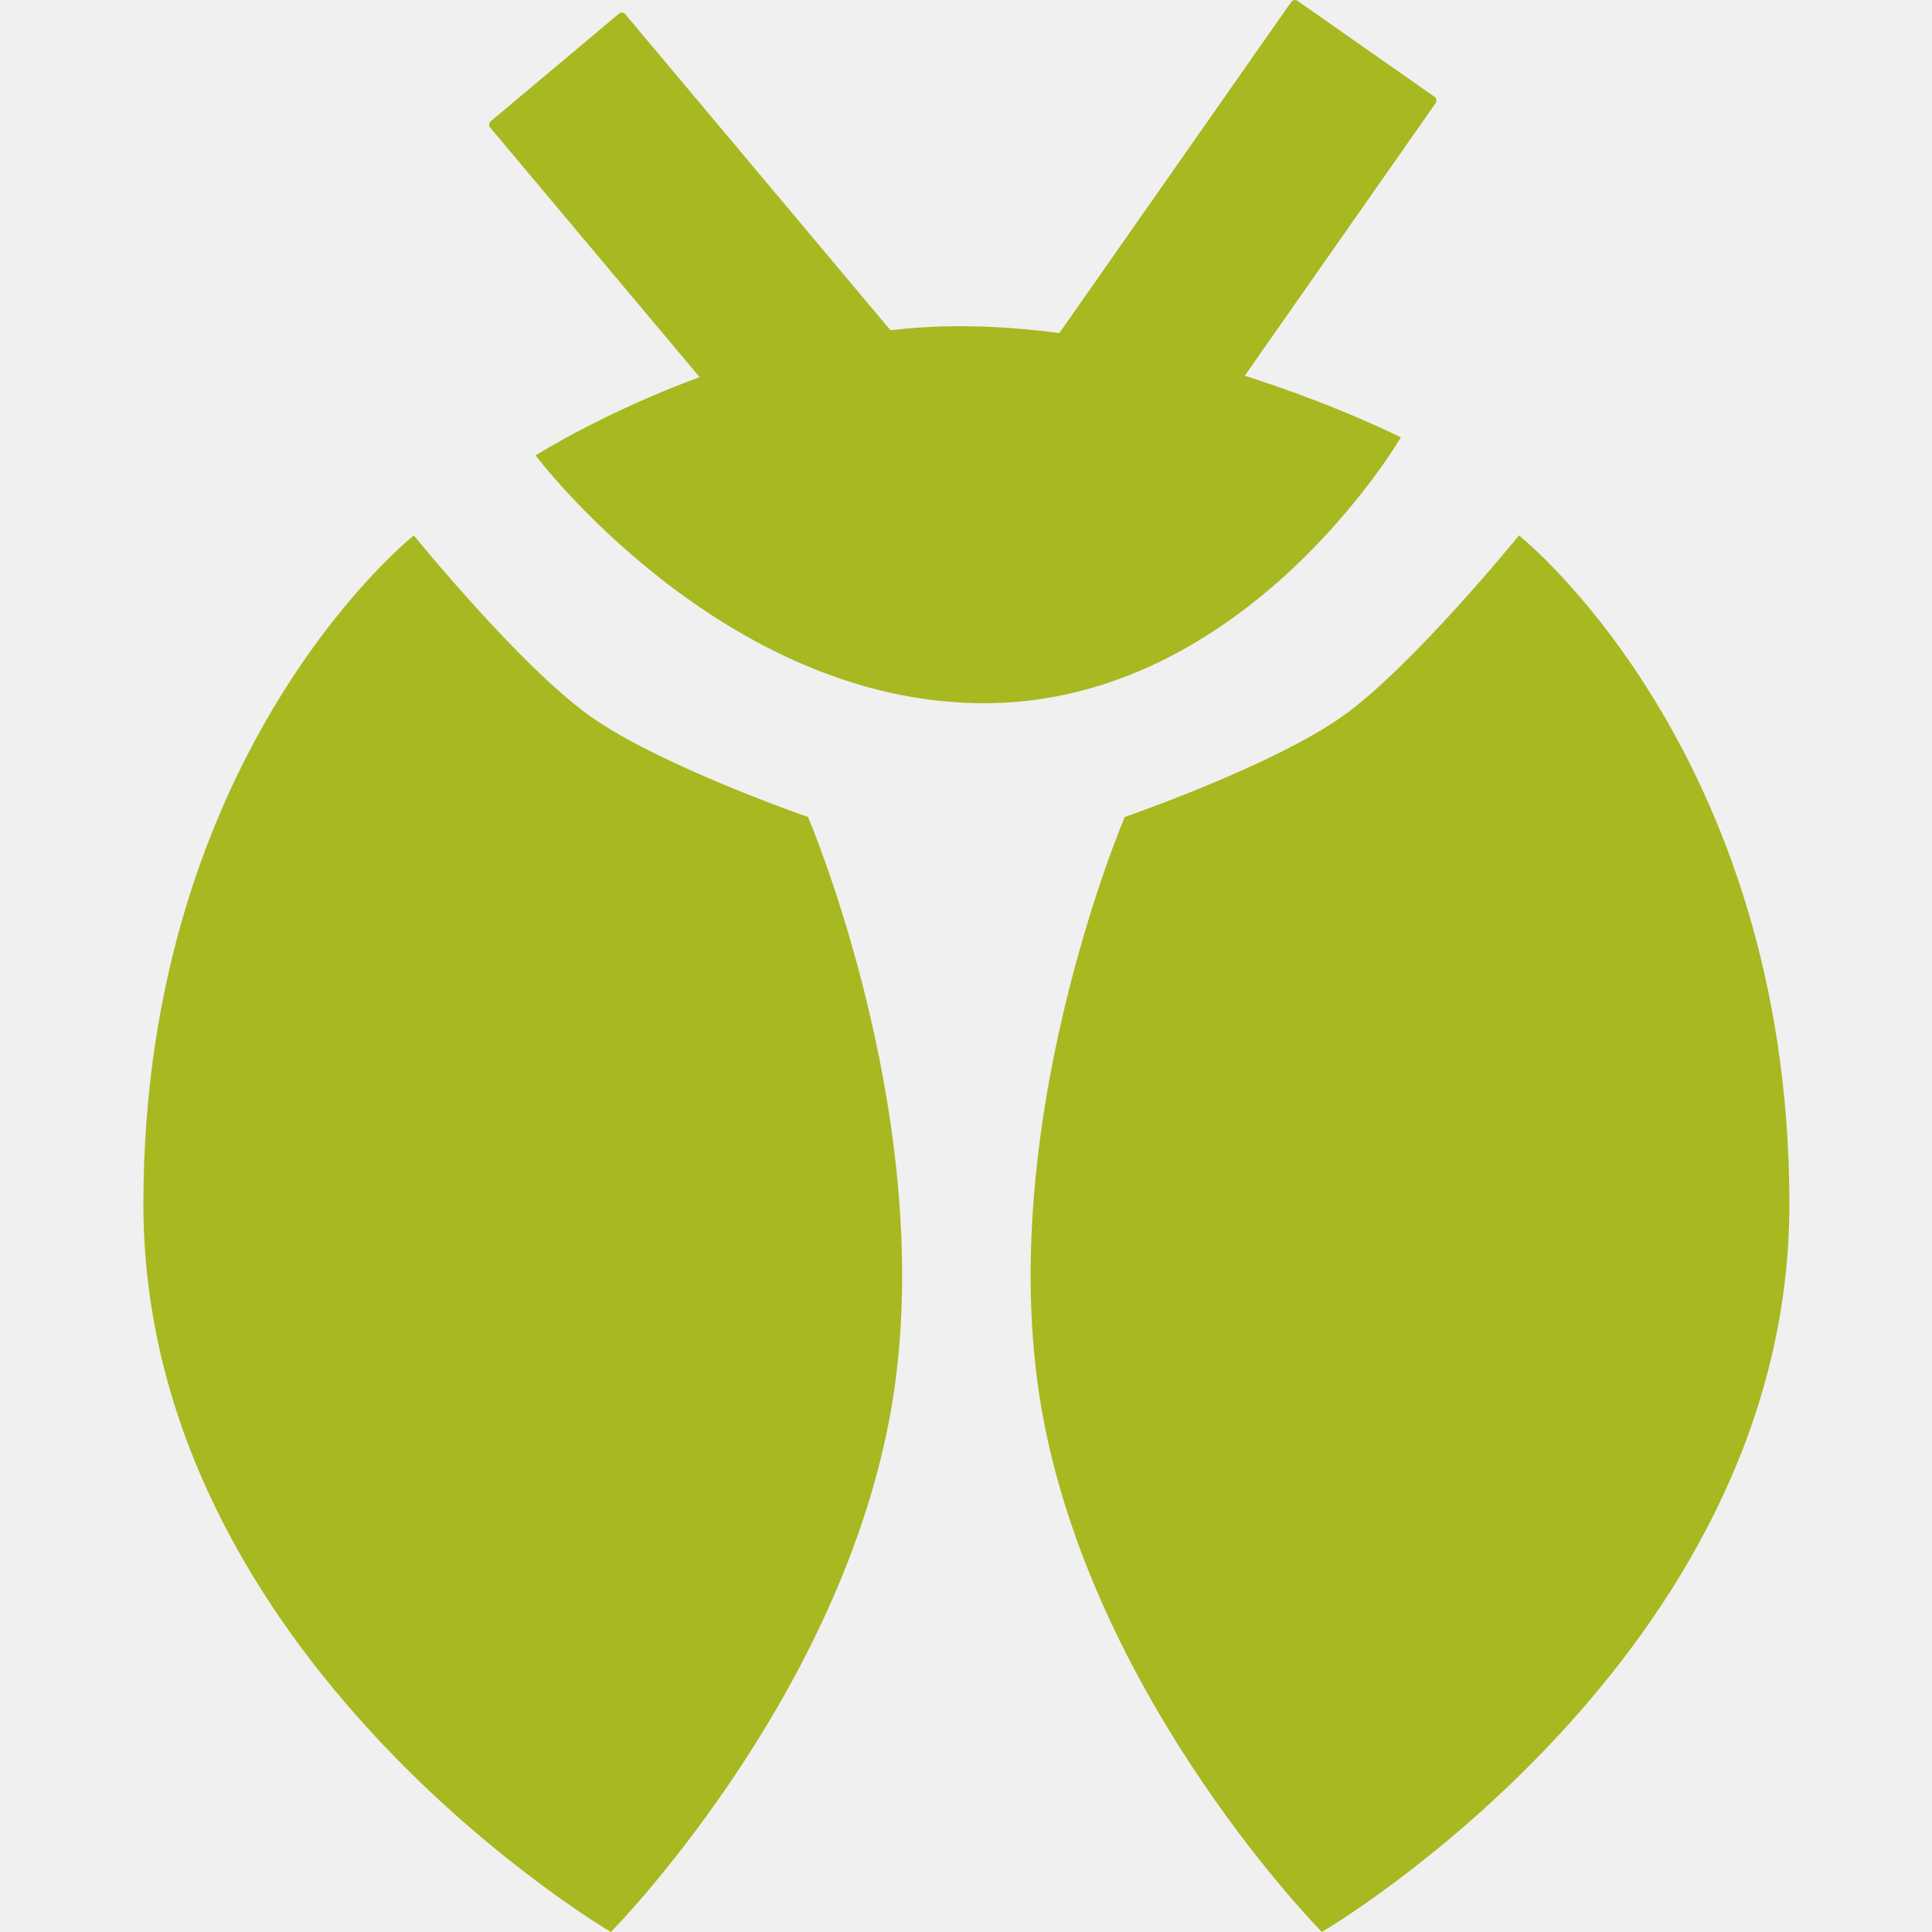
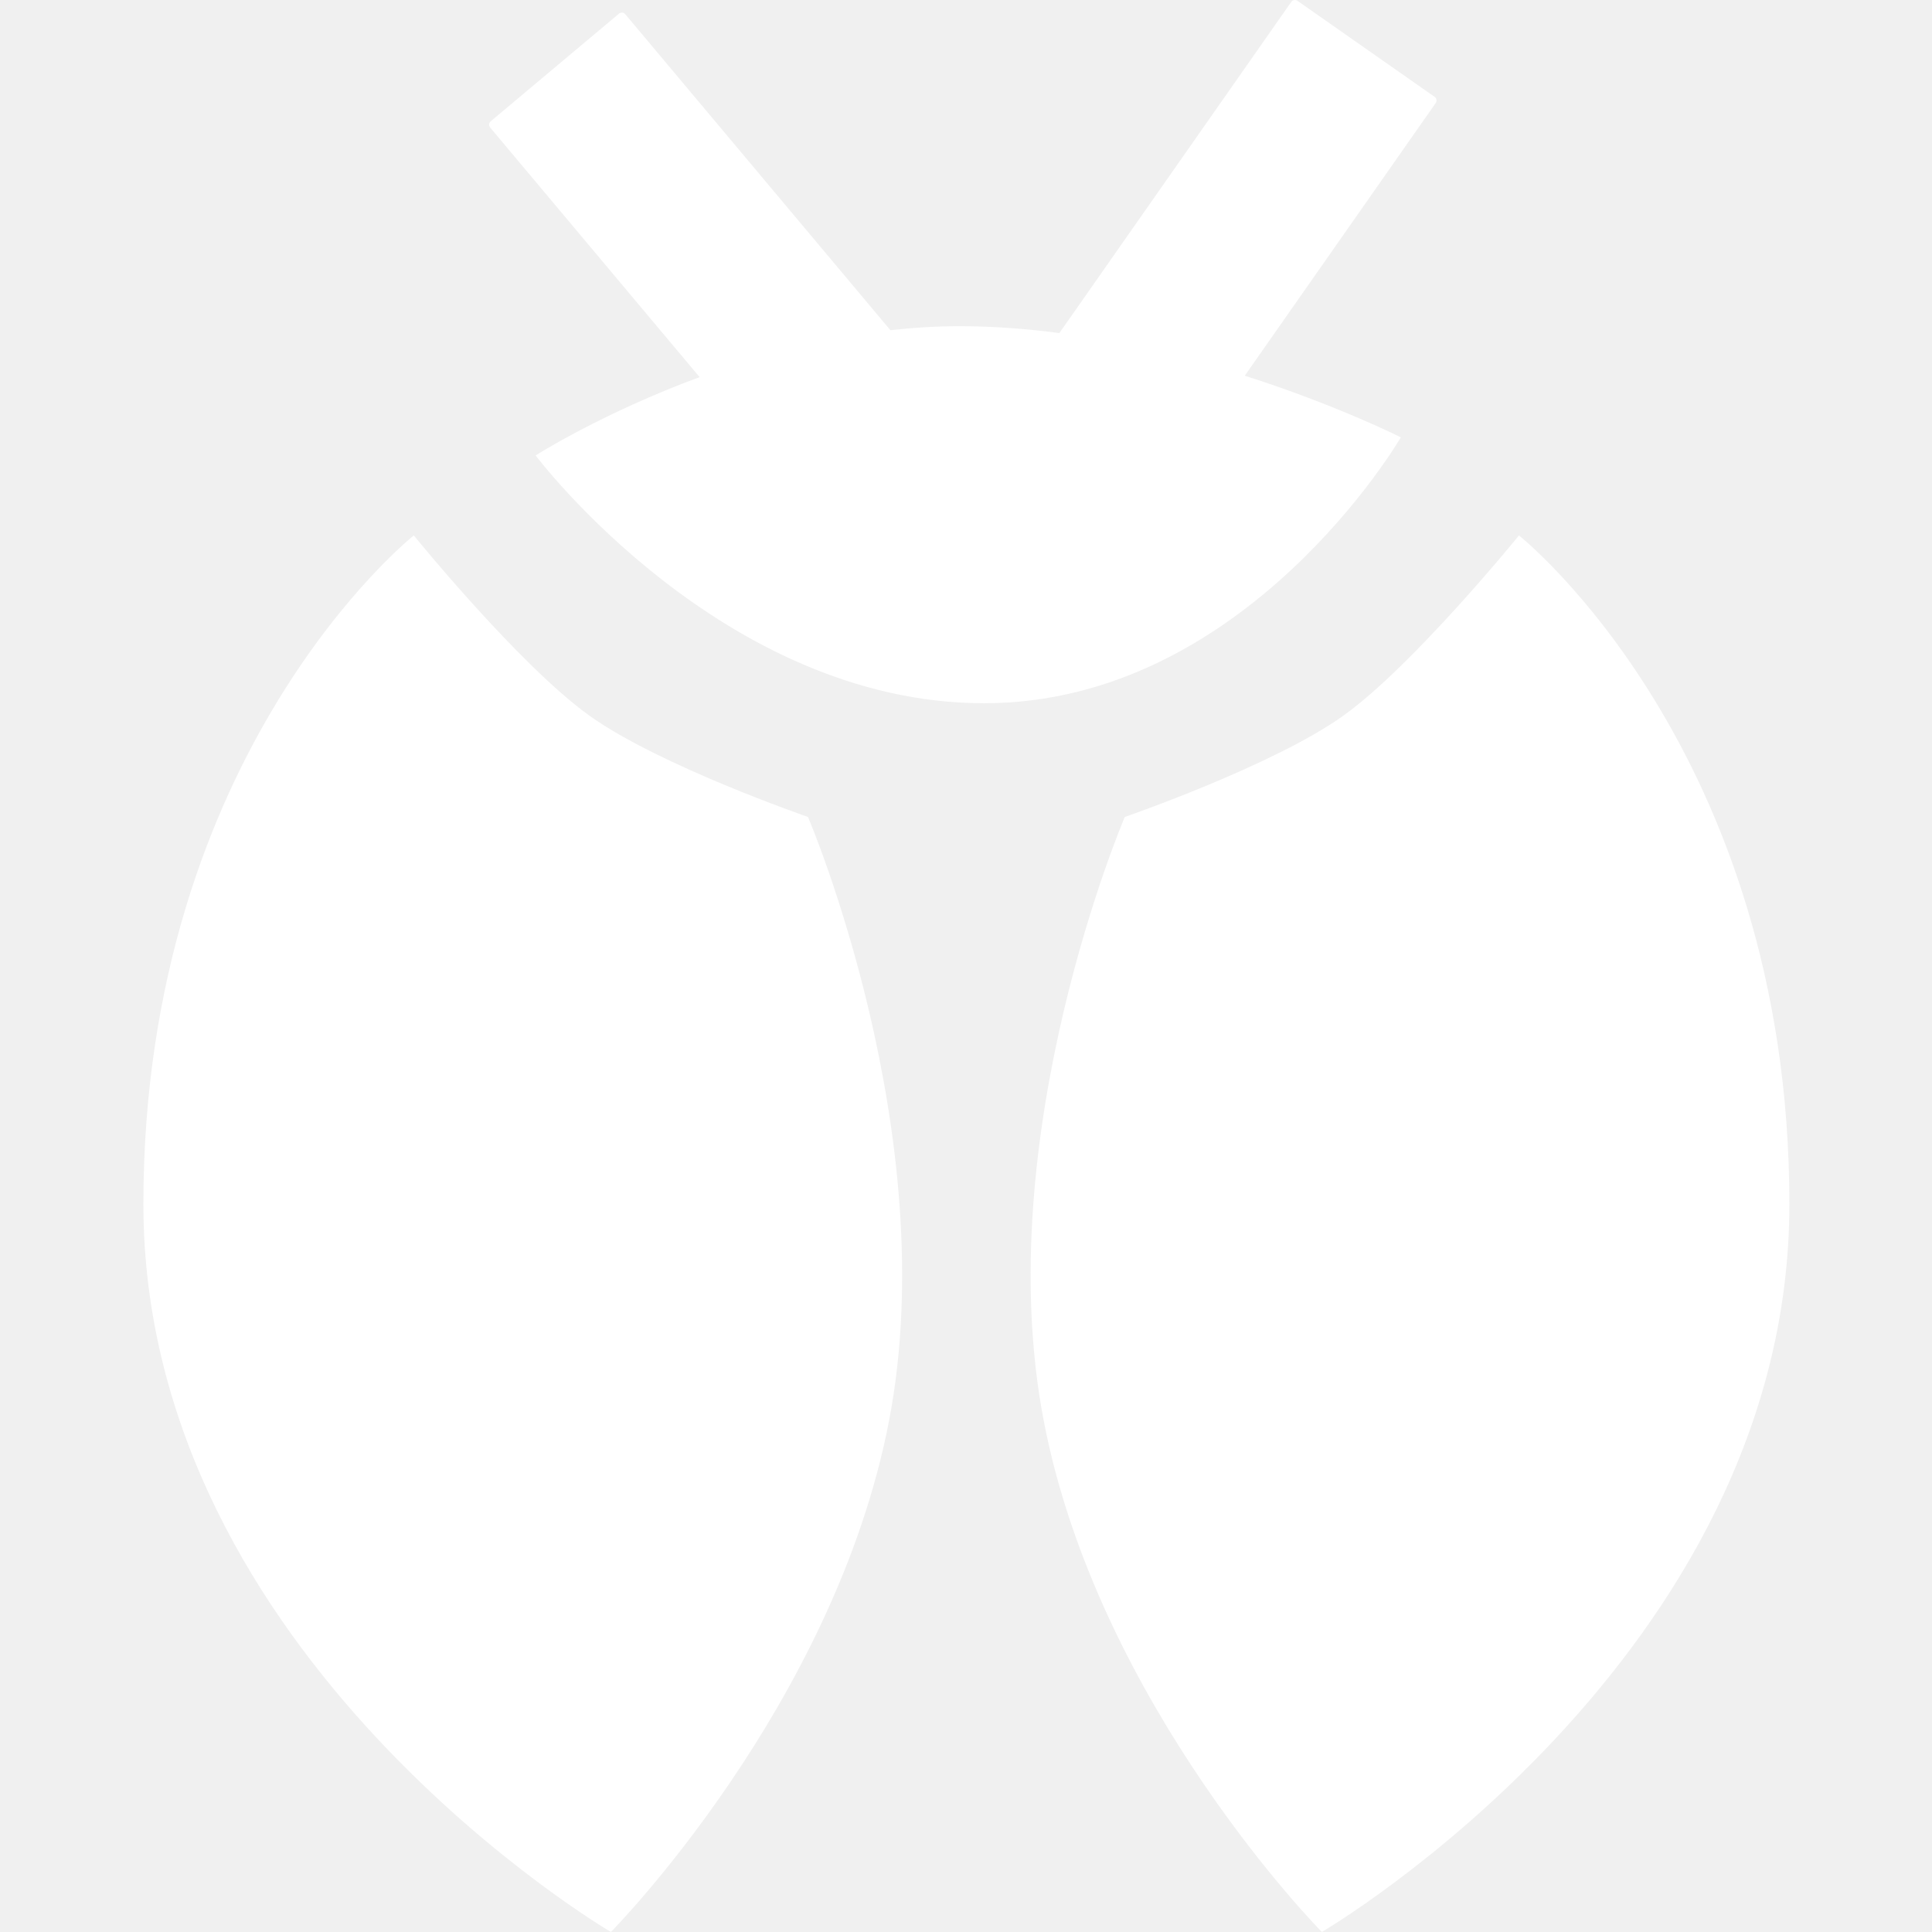
<svg xmlns="http://www.w3.org/2000/svg" fill="none" height="512" viewBox="0 0 512 512" width="512">
-   <path clip-rule="evenodd" d="m342.198.501c.373-.532 1.105-.661 1.637-.289l36.354 25.456c.532.372.661 1.105.289 1.637l-50.599 72.262c24.599 7.859 41.358 16.336 41.358 16.336s-40.964 70.462-110.443 70.462-118.85-65.672-118.85-65.672 17.506-11.172 43.456-20.754l-55.5-66.141c-.417-.497-.352-1.239.145-1.656l33.997-28.527c.498-.417 1.239-.352 1.656.145l70.272 83.747c6.017-.681 12.147-1.061 18.333-1.061 8.891 0 17.771.676 26.44 1.823zm13.746 189.201c18.541-13.242 46.597-47.804 46.597-47.804s71.664 56.79 71.664 177.206c0 120.415-123.896 192.888-123.896 192.888s-59.195-59.781-73.727-135.562c-14.531-75.781 21.496-159.927 21.496-159.927s39.324-13.559 57.866-26.801zm-199.683 0c-18.541-13.242-46.597-47.804-46.597-47.804s-71.664 56.79-71.664 177.206c0 120.415 123.896 192.888 123.896 192.888s59.195-59.781 73.727-135.562c14.531-75.781-21.496-159.927-21.496-159.927s-39.324-13.559-57.866-26.801z" fill="#A8B820" fill-rule="evenodd" />
+   <path clip-rule="evenodd" d="m342.198.501c.373-.532 1.105-.661 1.637-.289l36.354 25.456c.532.372.661 1.105.289 1.637l-50.599 72.262c24.599 7.859 41.358 16.336 41.358 16.336s-40.964 70.462-110.443 70.462-118.85-65.672-118.85-65.672 17.506-11.172 43.456-20.754l-55.5-66.141c-.417-.497-.352-1.239.145-1.656l33.997-28.527c.498-.417 1.239-.352 1.656.145l70.272 83.747c6.017-.681 12.147-1.061 18.333-1.061 8.891 0 17.771.676 26.44 1.823zm13.746 189.201c18.541-13.242 46.597-47.804 46.597-47.804s71.664 56.79 71.664 177.206c0 120.415-123.896 192.888-123.896 192.888s-59.195-59.781-73.727-135.562c-14.531-75.781 21.496-159.927 21.496-159.927s39.324-13.559 57.866-26.801zm-199.683 0c-18.541-13.242-46.597-47.804-46.597-47.804s-71.664 56.79-71.664 177.206c0 120.415 123.896 192.888 123.896 192.888s59.195-59.781 73.727-135.562c14.531-75.781-21.496-159.927-21.496-159.927s-39.324-13.559-57.866-26.801z" fill="#fff" fill-rule="evenodd" />
</svg>
